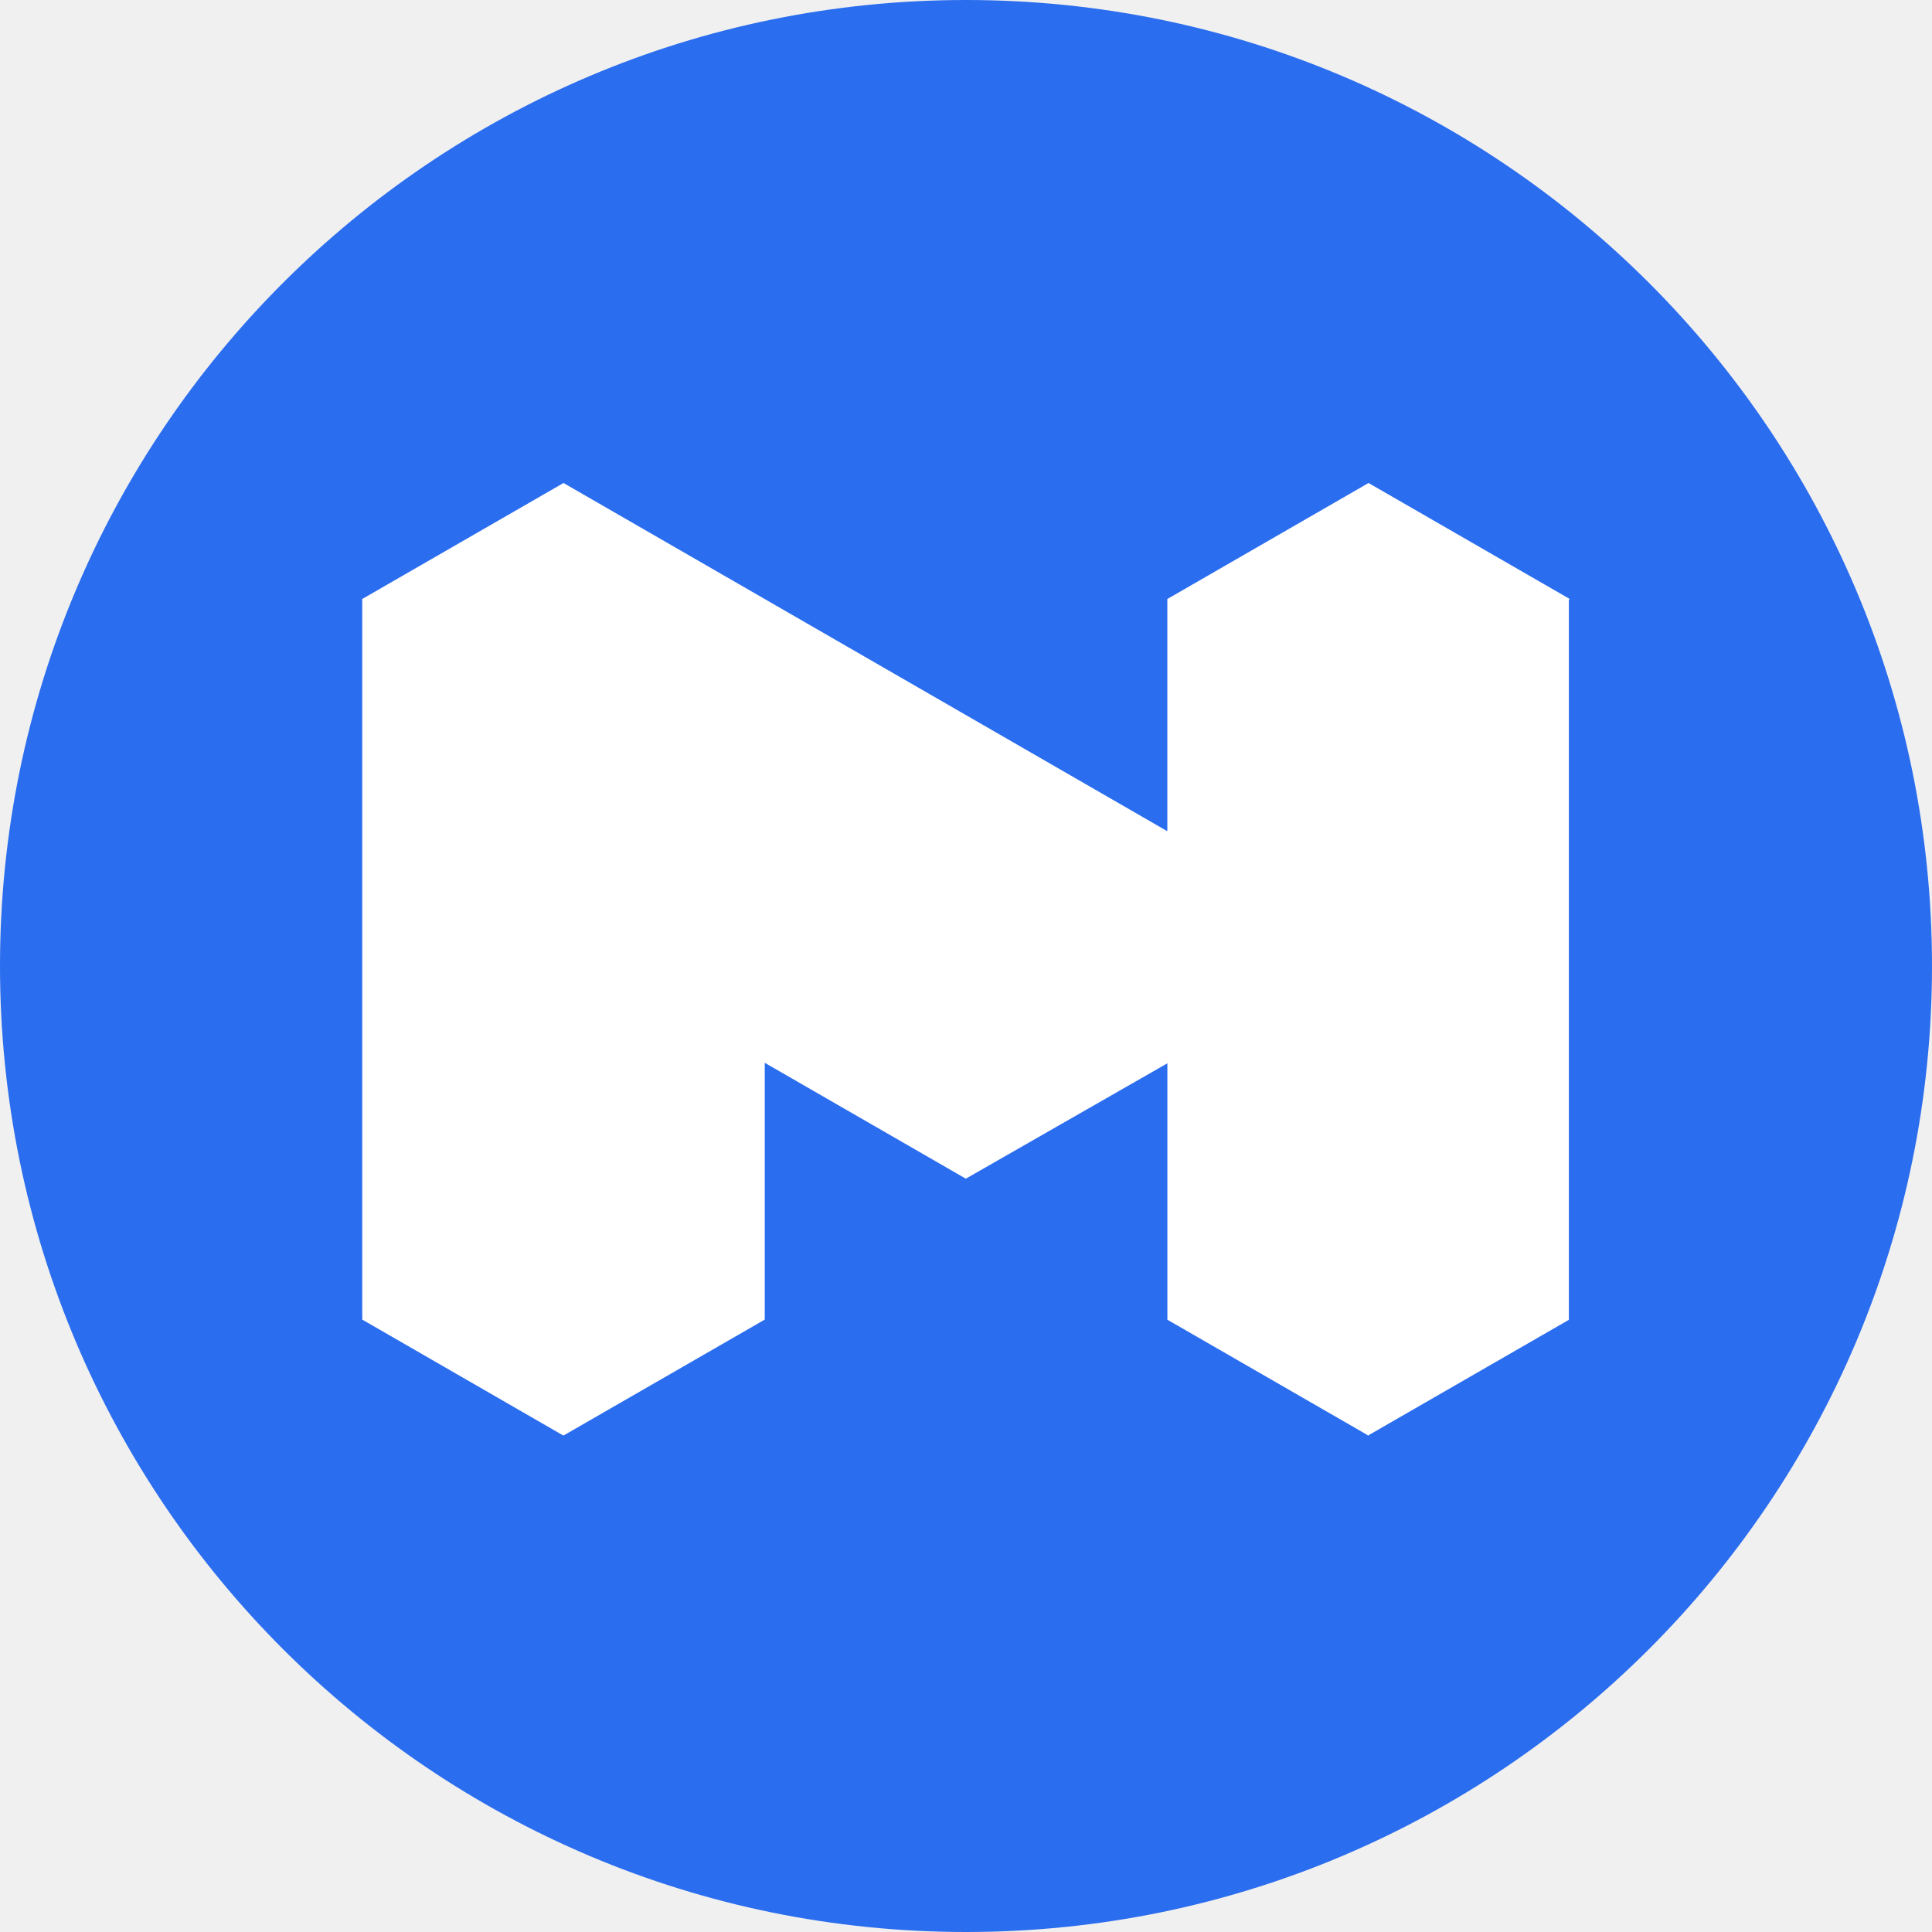
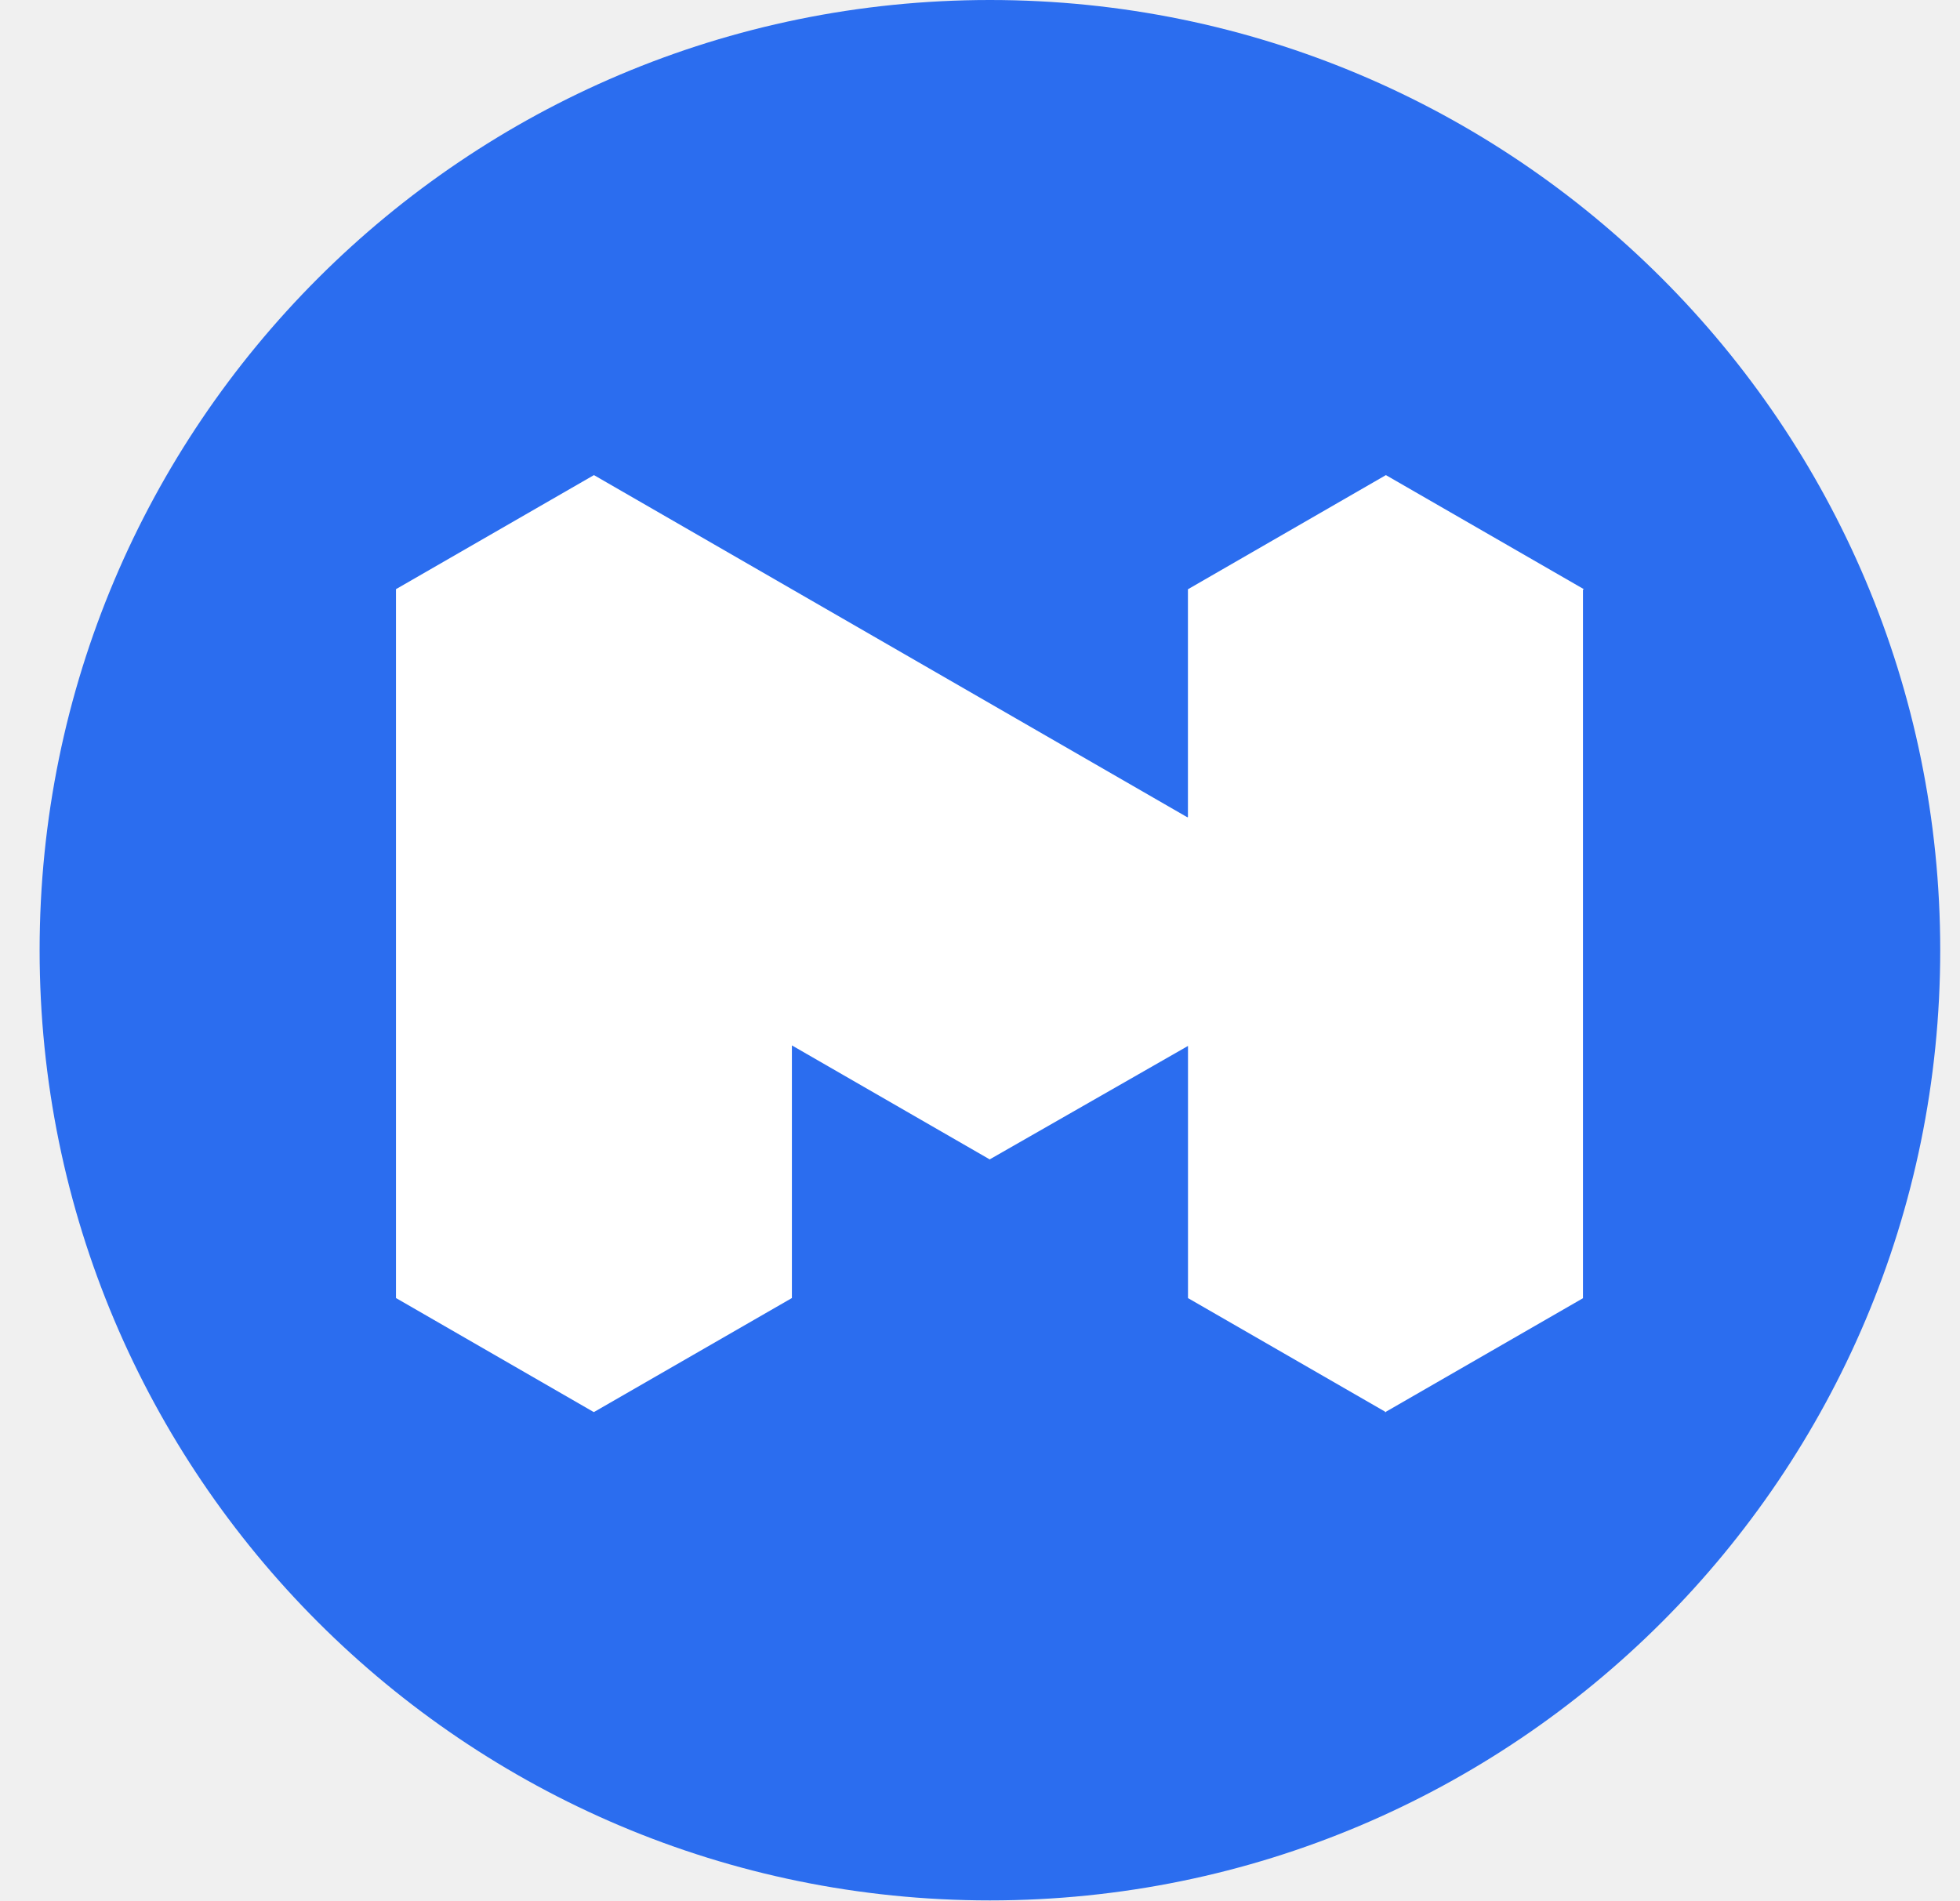
- <svg xmlns="http://www.w3.org/2000/svg" width="96" height="96" viewBox="0 0 96 96" fill="none">
-   <path d="M48 96c26.51 0 48-21.49 48-48S74.51 0 48 0 0 21.49 0 48s21.49 48 48 48z" fill="#2B6DEF" />
-   <path fill-rule="evenodd" clip-rule="evenodd" d="M68.002 24l-9.988 5.759h-.01v11.519l-.035.005L28.001 24l-9.996 5.76-.005-.002V65.57l9.995 5.763.006-.046v.043L38 65.57V52.81l9.978 5.75.006.012.008-.005 10.014-5.732v12.74l9.953 5.736v.03l.025-.015.018.01.014-.028 9.94-5.727V29.79l.045-.026L68.002 24z" fill="#fff" />
+ <svg xmlns="http://www.w3.org/2000/svg" width="33" height="32" viewBox="0 0 33 32" fill="none">
+   <g clip-path="url(#clip0)">
+     <path d="M16.667 32C25.503 32 32.667 24.837 32.667 16C32.667 7.163 25.503 0 16.667 0C7.83 0 0.667 7.163 0.667 16C0.667 24.837 7.83 32 16.667 32Z" fill="#2B6DEF" />
+     <path fill-rule="evenodd" clip-rule="evenodd" d="M23.334 8L20.005 9.92H20.001V13.759L19.99 13.761L10 8L6.668 9.92L6.667 9.919V21.857L9.998 23.778L10 23.762V23.777L13.333 21.857V17.603L16.659 19.52L16.661 19.524L16.664 19.522L20.002 17.612V21.858L23.32 23.77V23.78L23.328 23.775L23.334 23.779L23.339 23.769L26.652 21.86V9.93L26.667 9.921L23.334 8Z" fill="white" />
+   </g>
+   <defs>
+     <clipPath id="clip0">
+       <rect width="32" height="32" fill="white" transform="translate(0.666687)" />
+     </clipPath>
+   </defs>
</svg>
